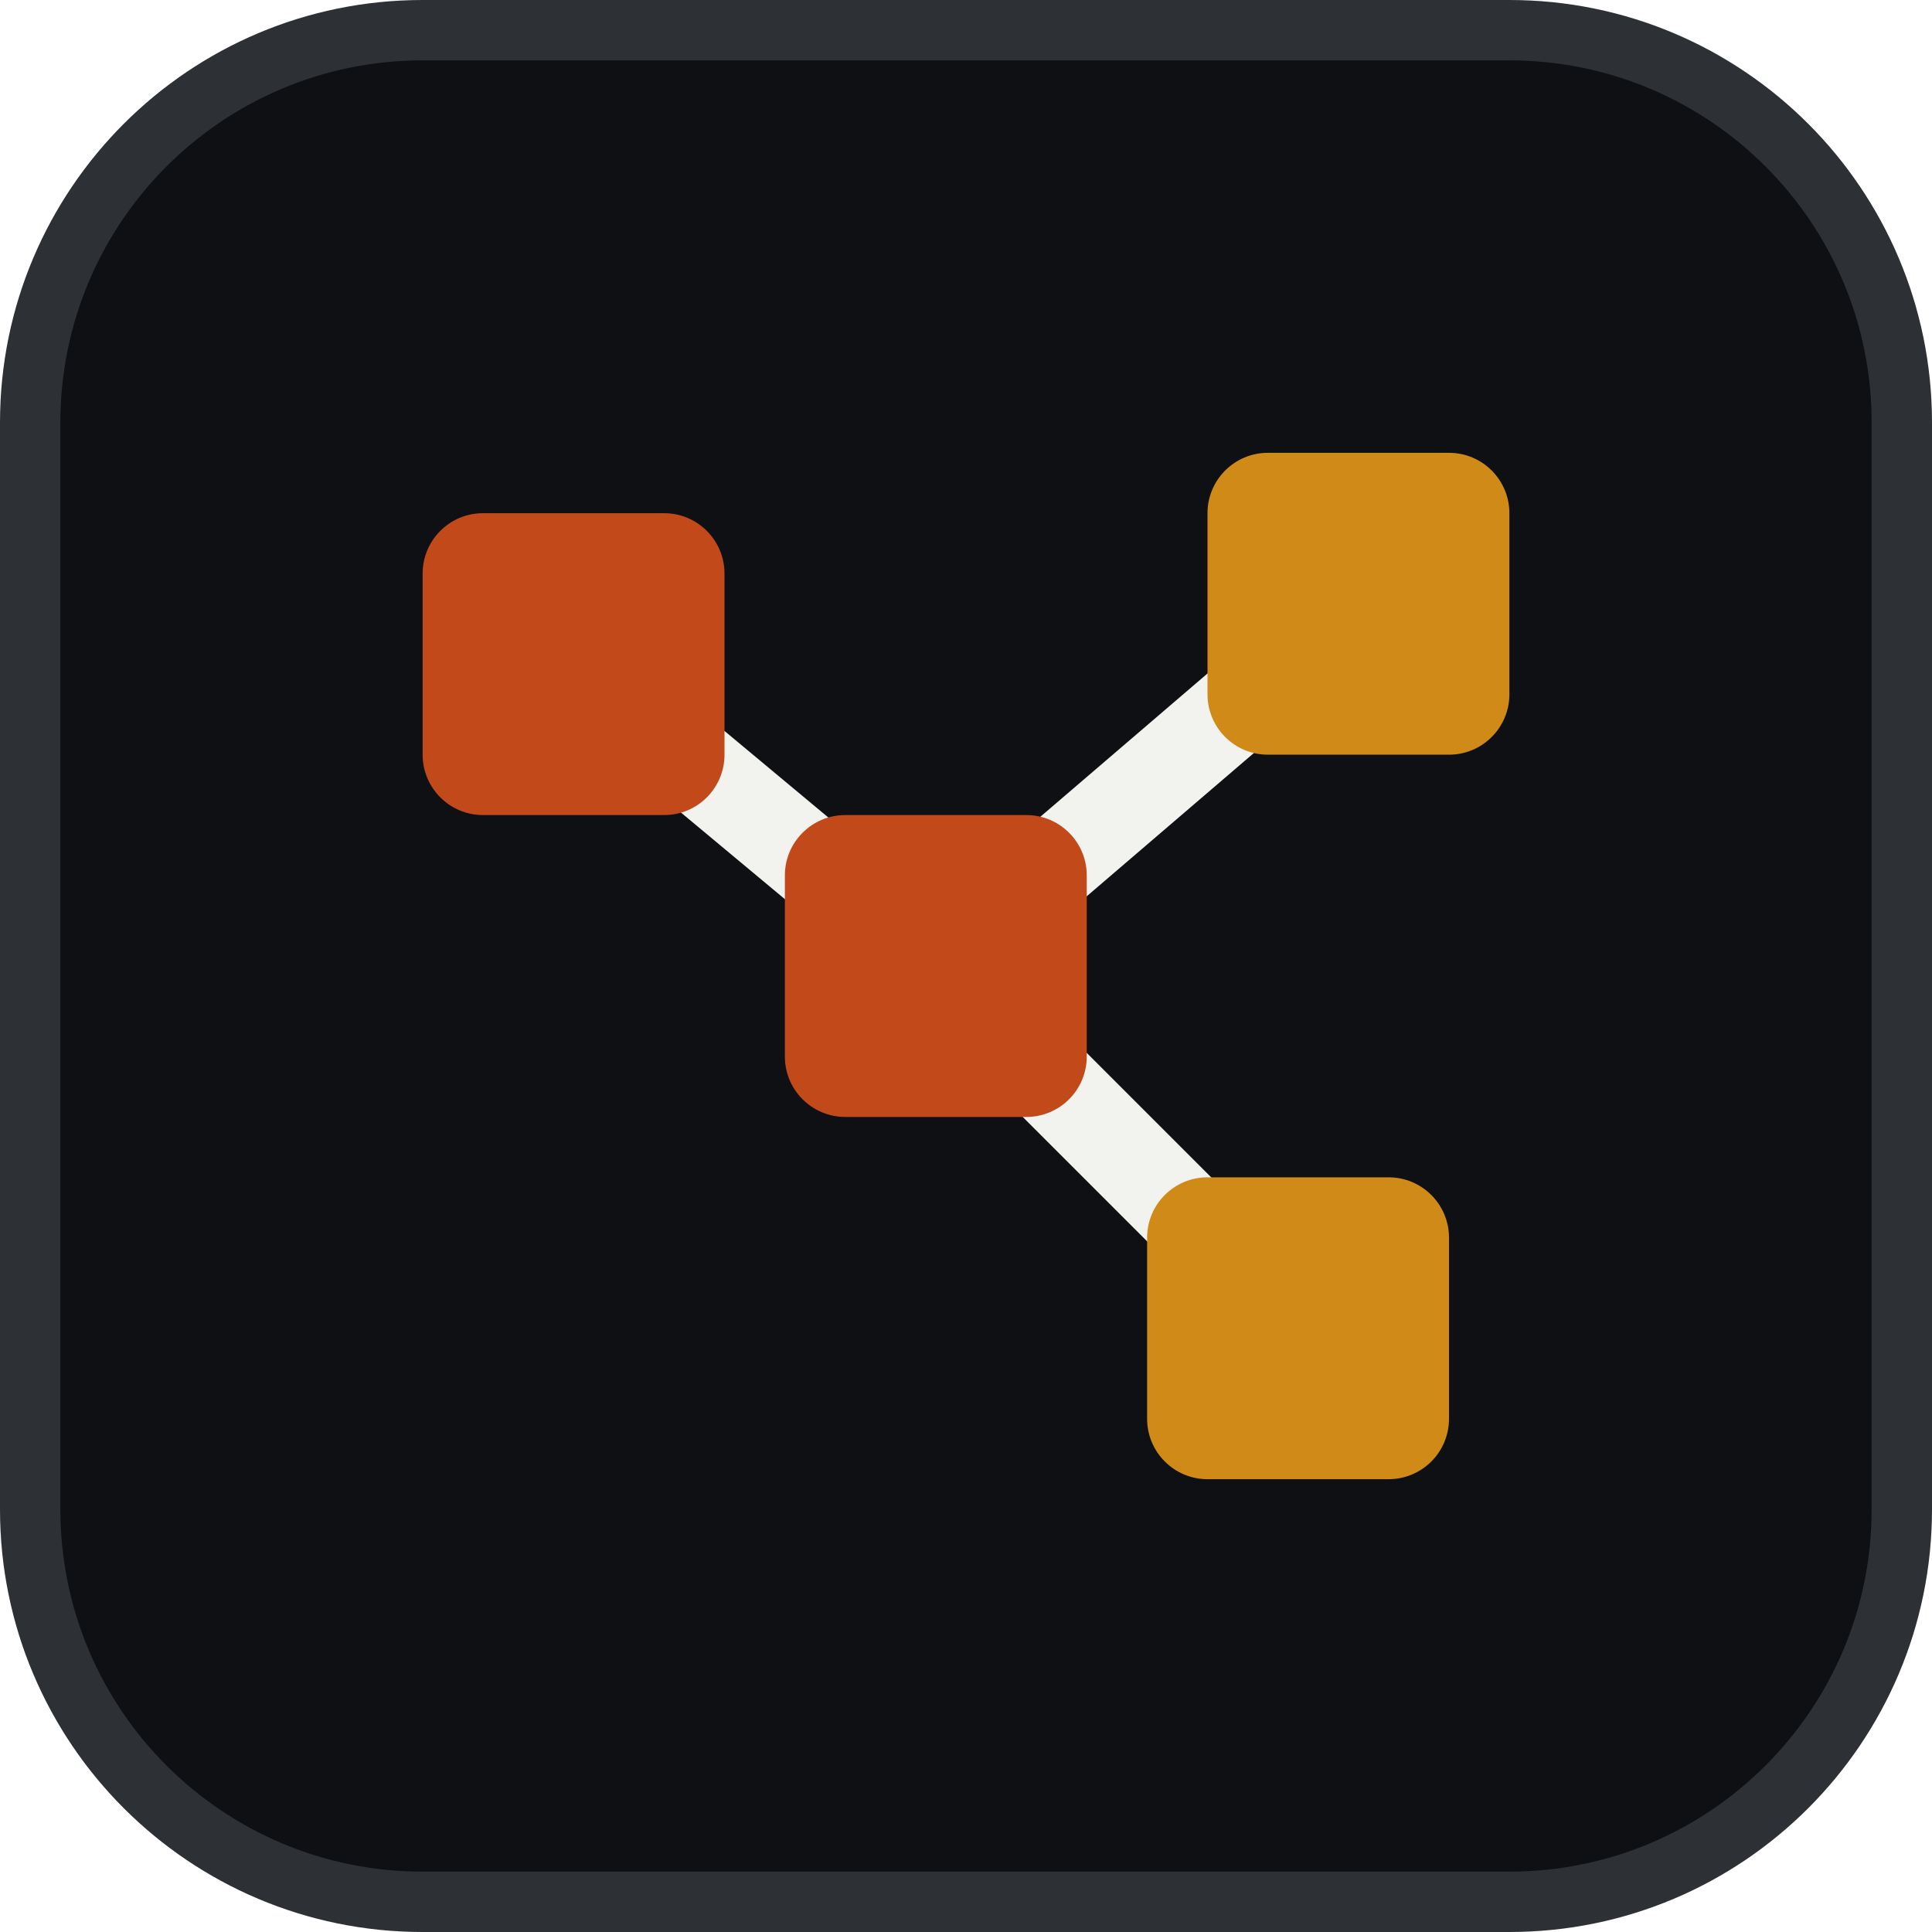
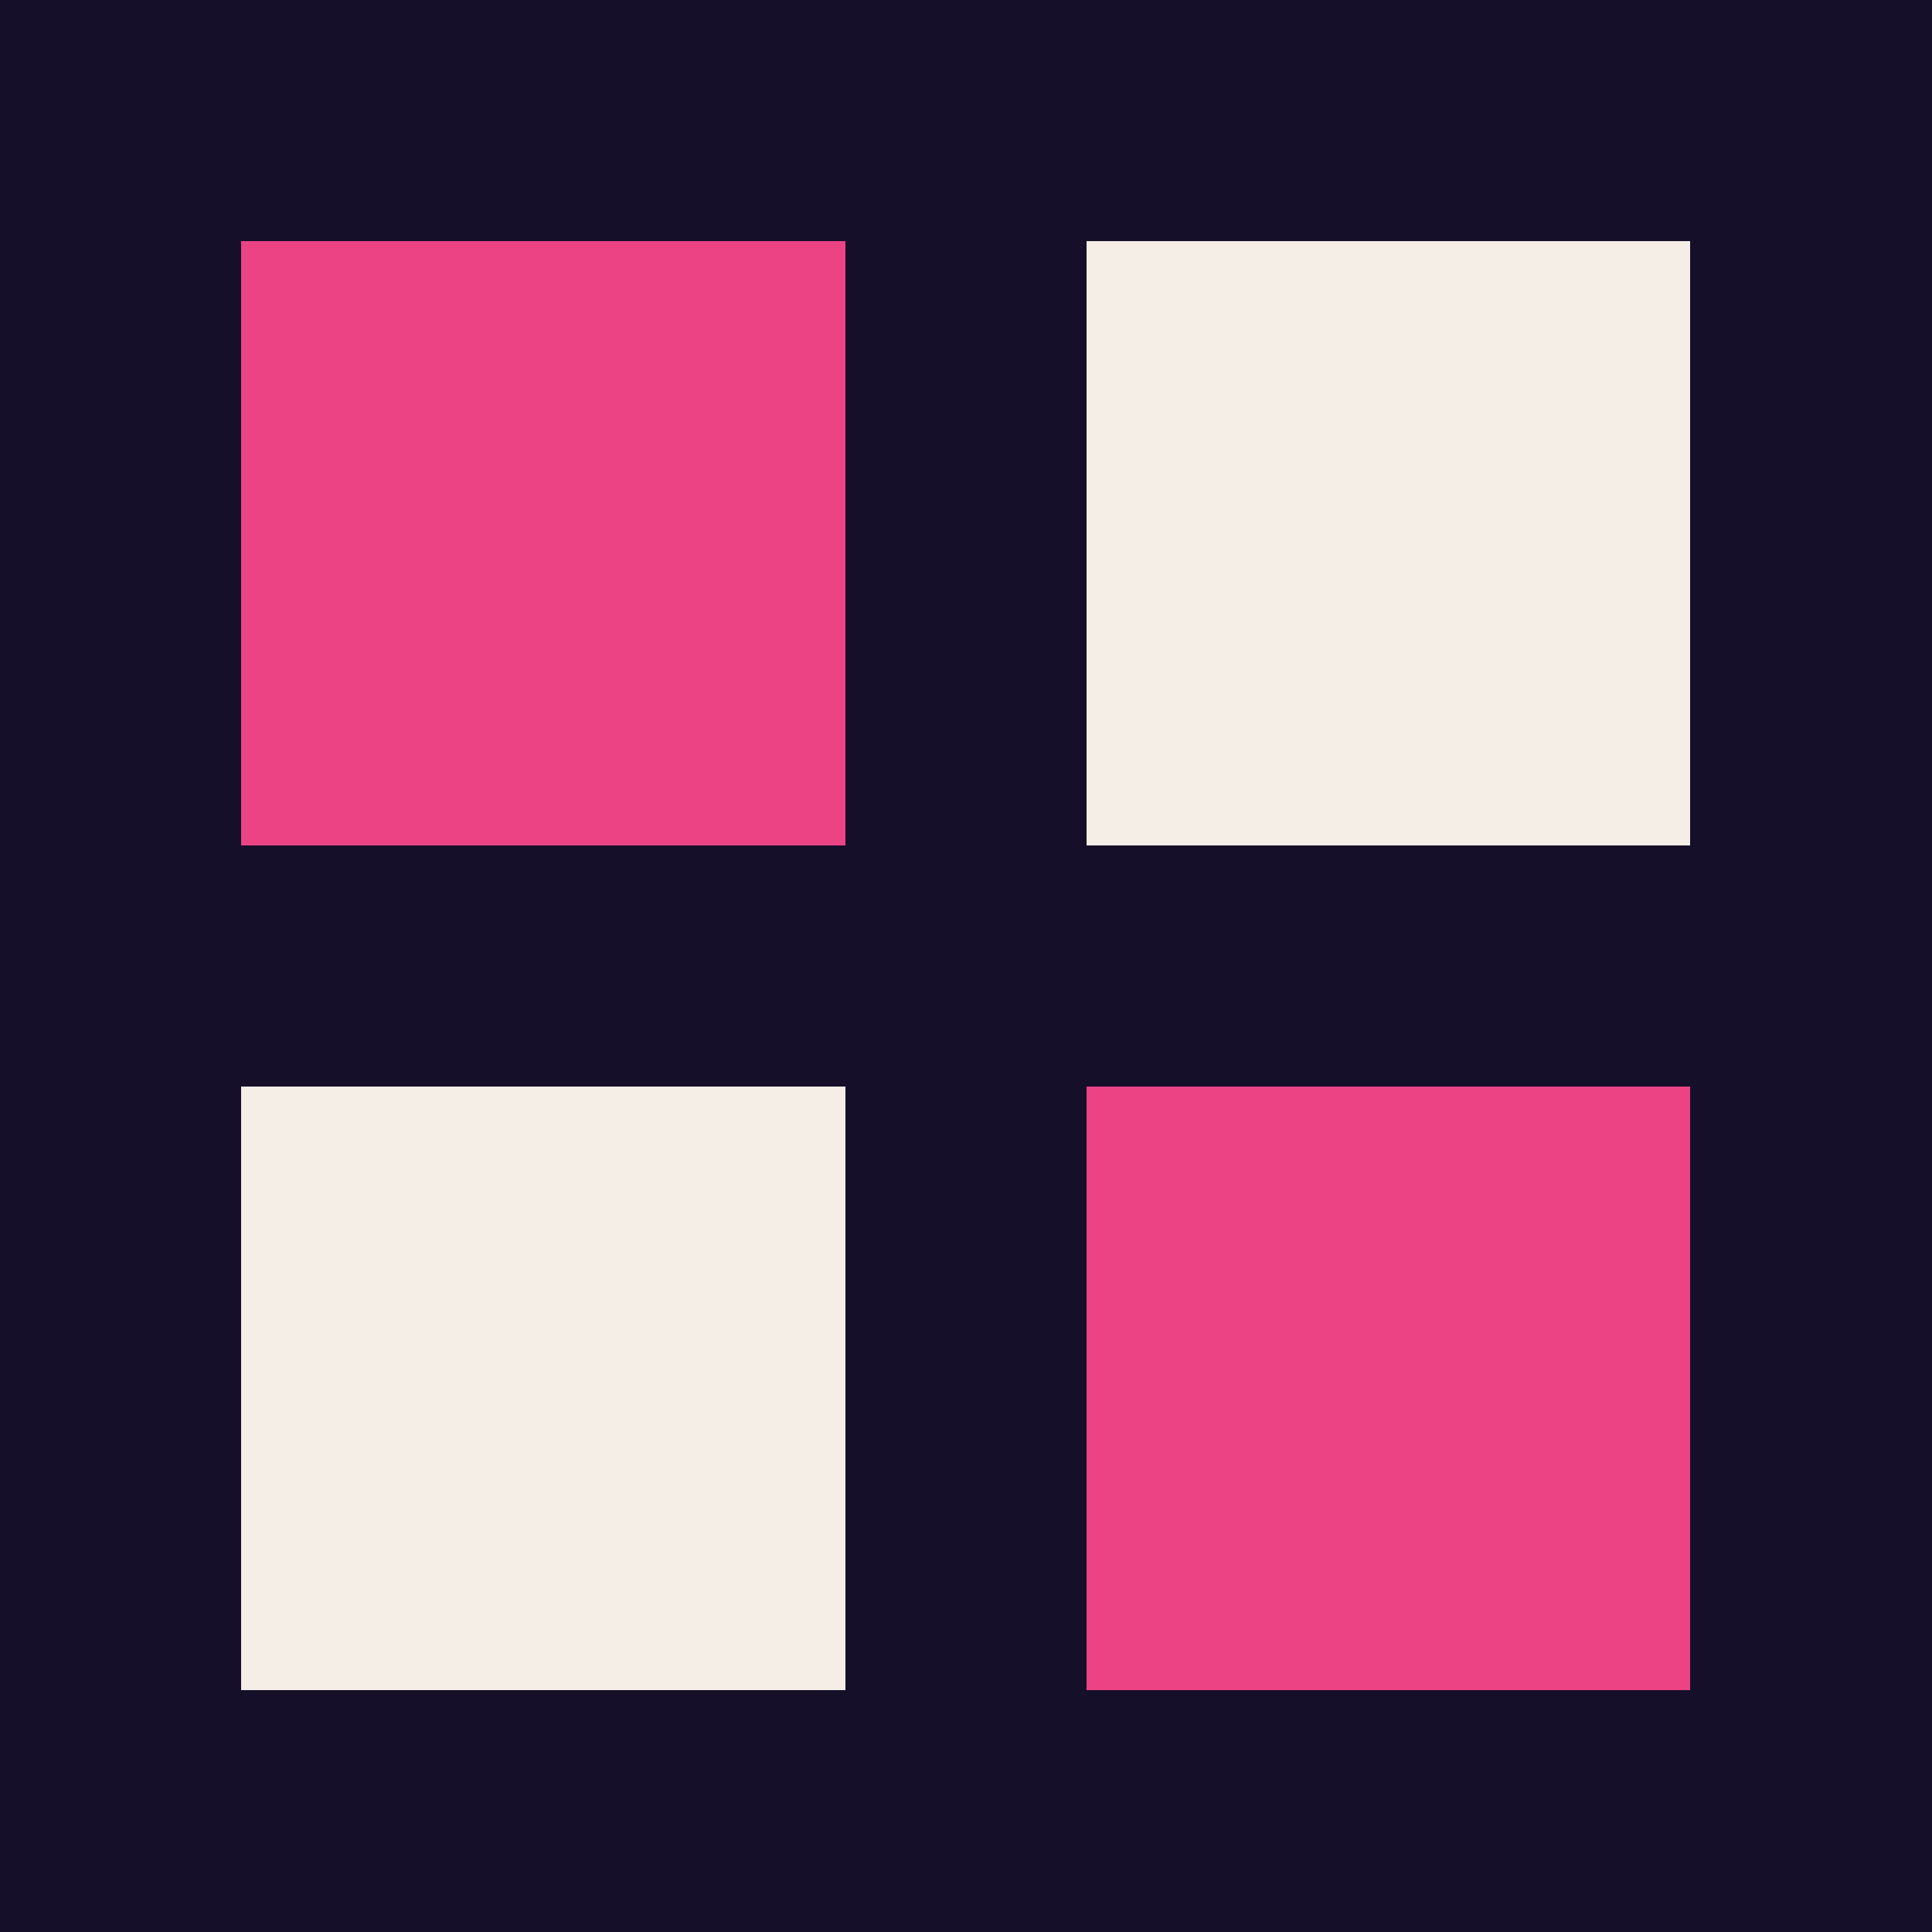
- <svg xmlns="http://www.w3.org/2000/svg" width="64" height="64" viewBox="0 0 64 64" fill="none">
-   <rect x="1" y="1" width="62" height="62" rx="13" fill="#0E1013" stroke="#2D3034" stroke-width="2" />
-   <path d="M19 22L31 32L45 20M31 32L43 44" stroke="#F2F2EE" stroke-width="3" stroke-linecap="round" stroke-linejoin="round" />
-   <rect x="14" y="17" width="10" height="10" rx="2" fill="#C24A1A" />
-   <rect x="40" y="15" width="10" height="10" rx="2" fill="#D08A17" />
-   <rect x="26" y="27" width="10" height="10" rx="2" fill="#C24A1A" />
-   <rect x="38" y="39" width="10" height="10" rx="2" fill="#D08A17" />
+ <svg xmlns="http://www.w3.org/2000/svg" viewBox="0 0 16 16" shape-rendering="crispEdges">
+   <rect width="16" height="16" fill="#160F29" />
+   <rect x="2" y="2" width="5" height="5" fill="#EC4385" />
+   <rect x="9" y="2" width="5" height="5" fill="#F4EEE6" />
+   <rect x="2" y="9" width="5" height="5" fill="#F4EEE6" />
+   <rect x="9" y="9" width="5" height="5" fill="#EC4385" />
</svg>
